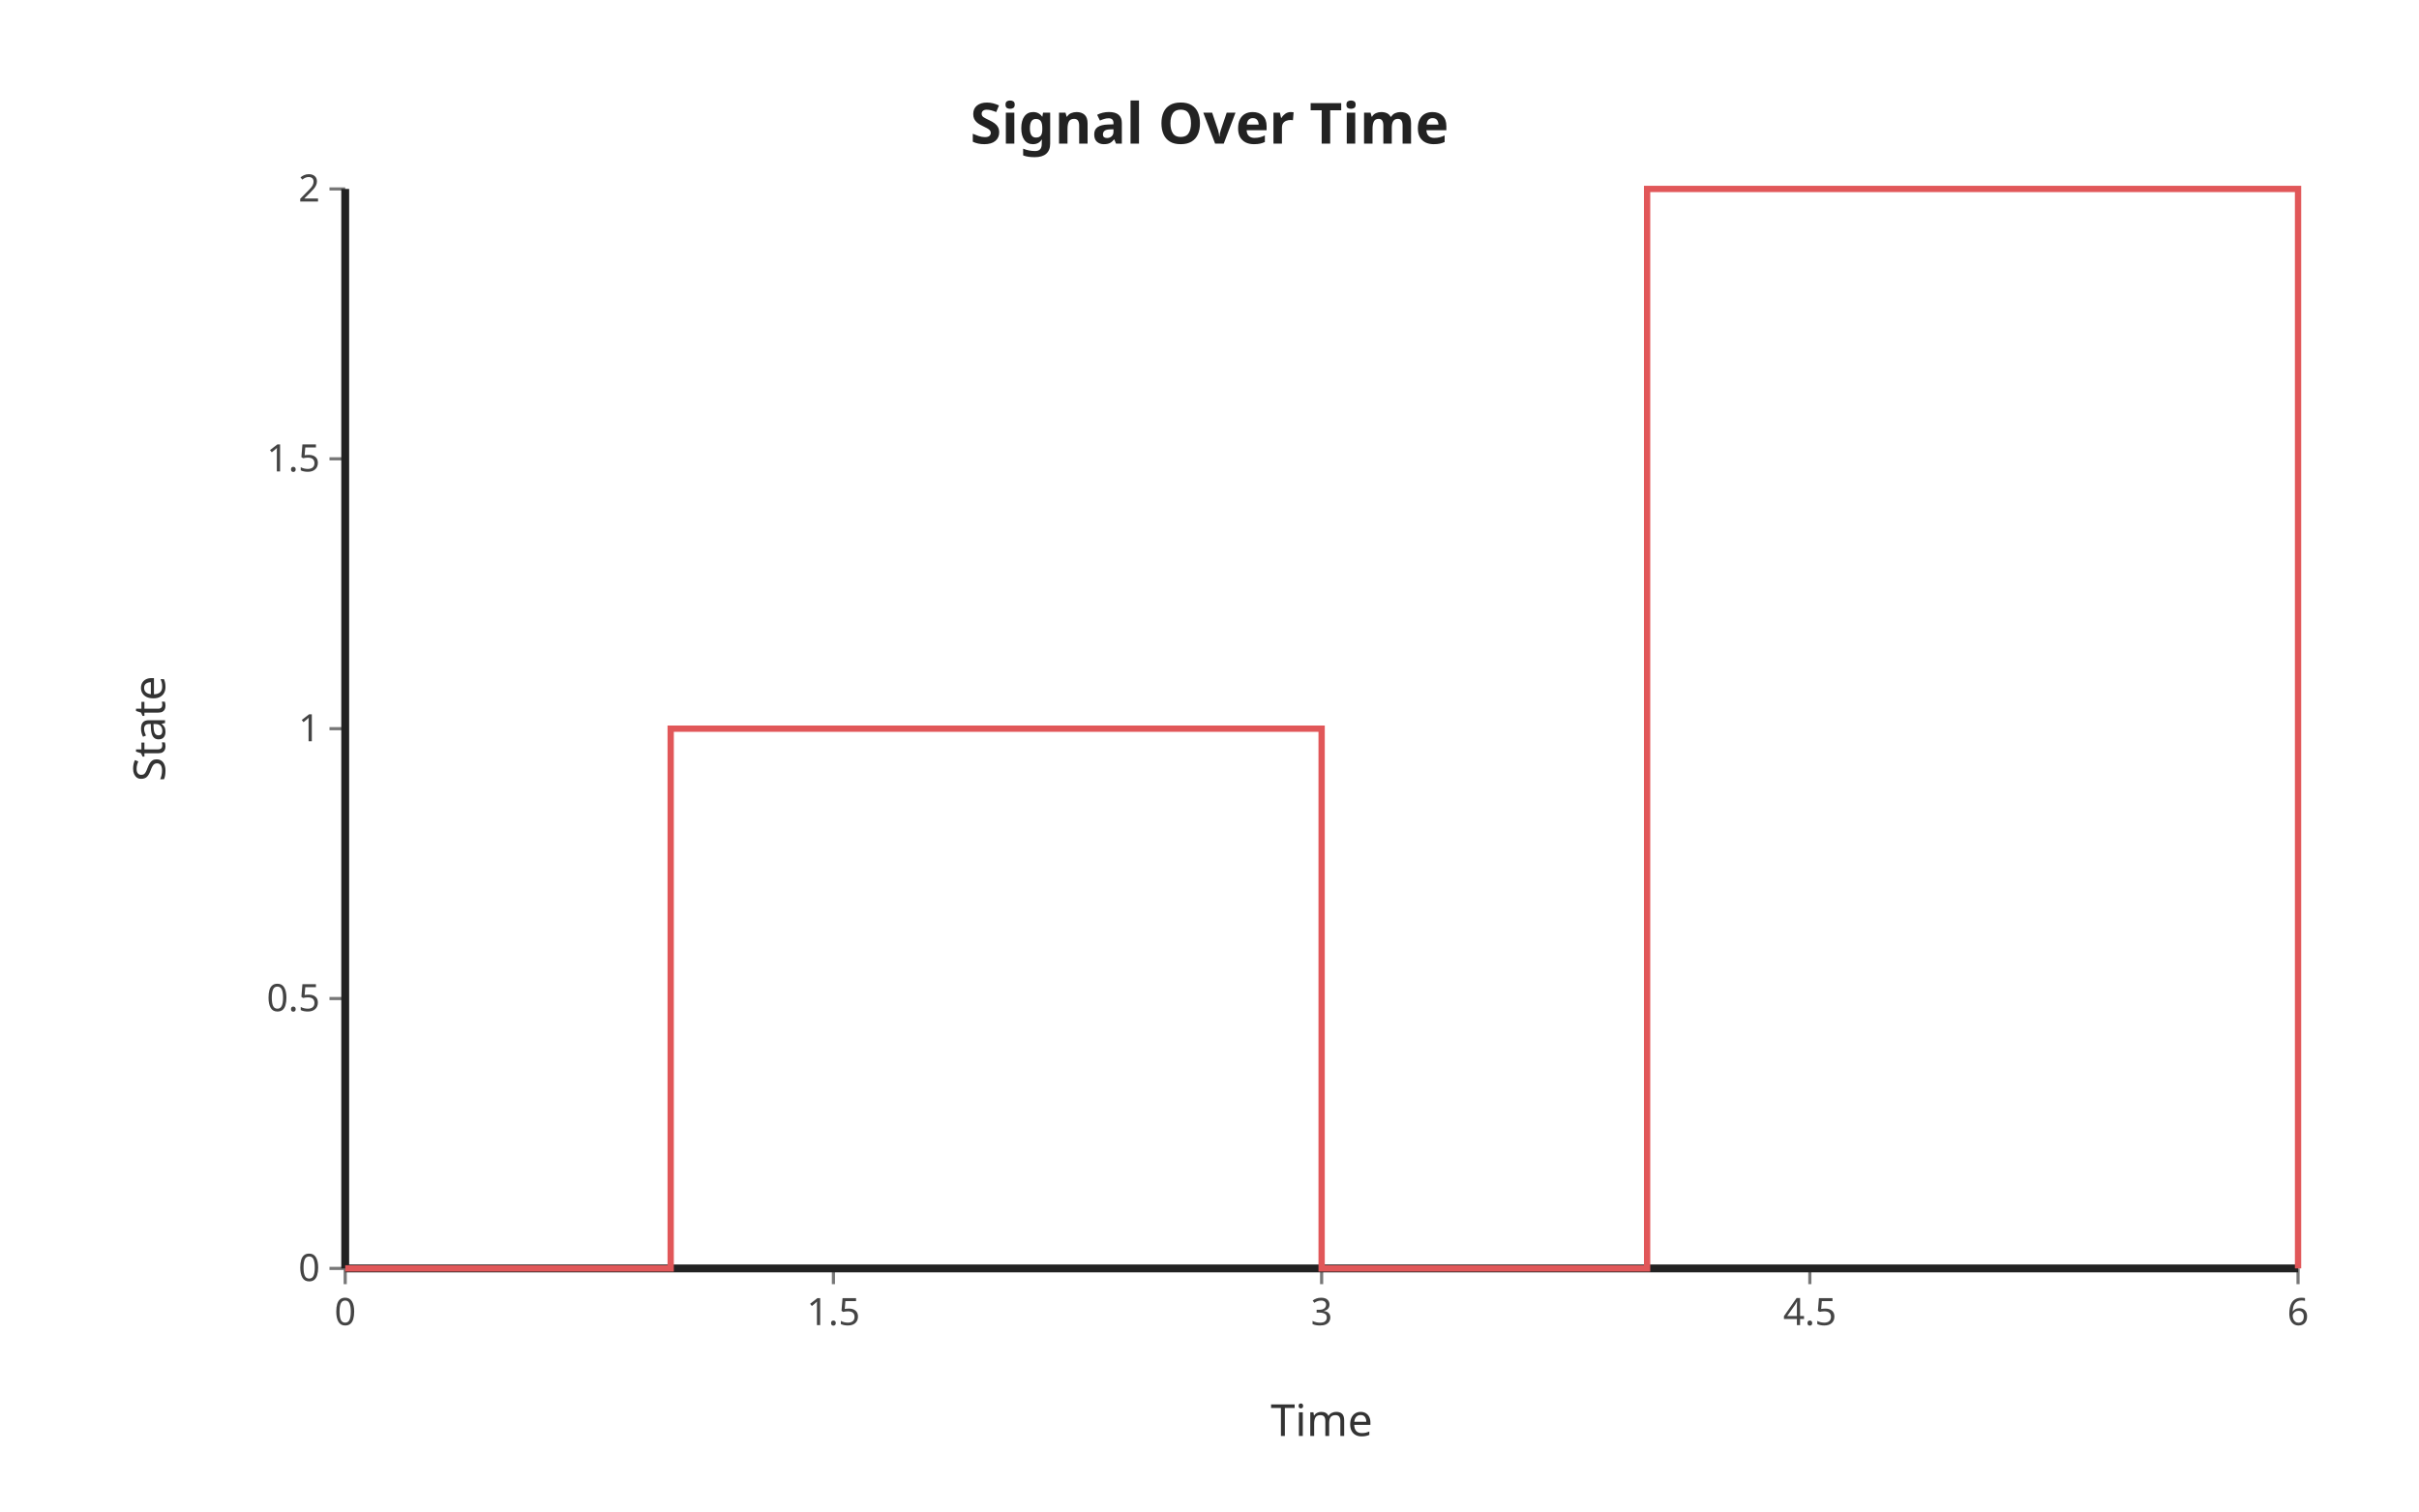
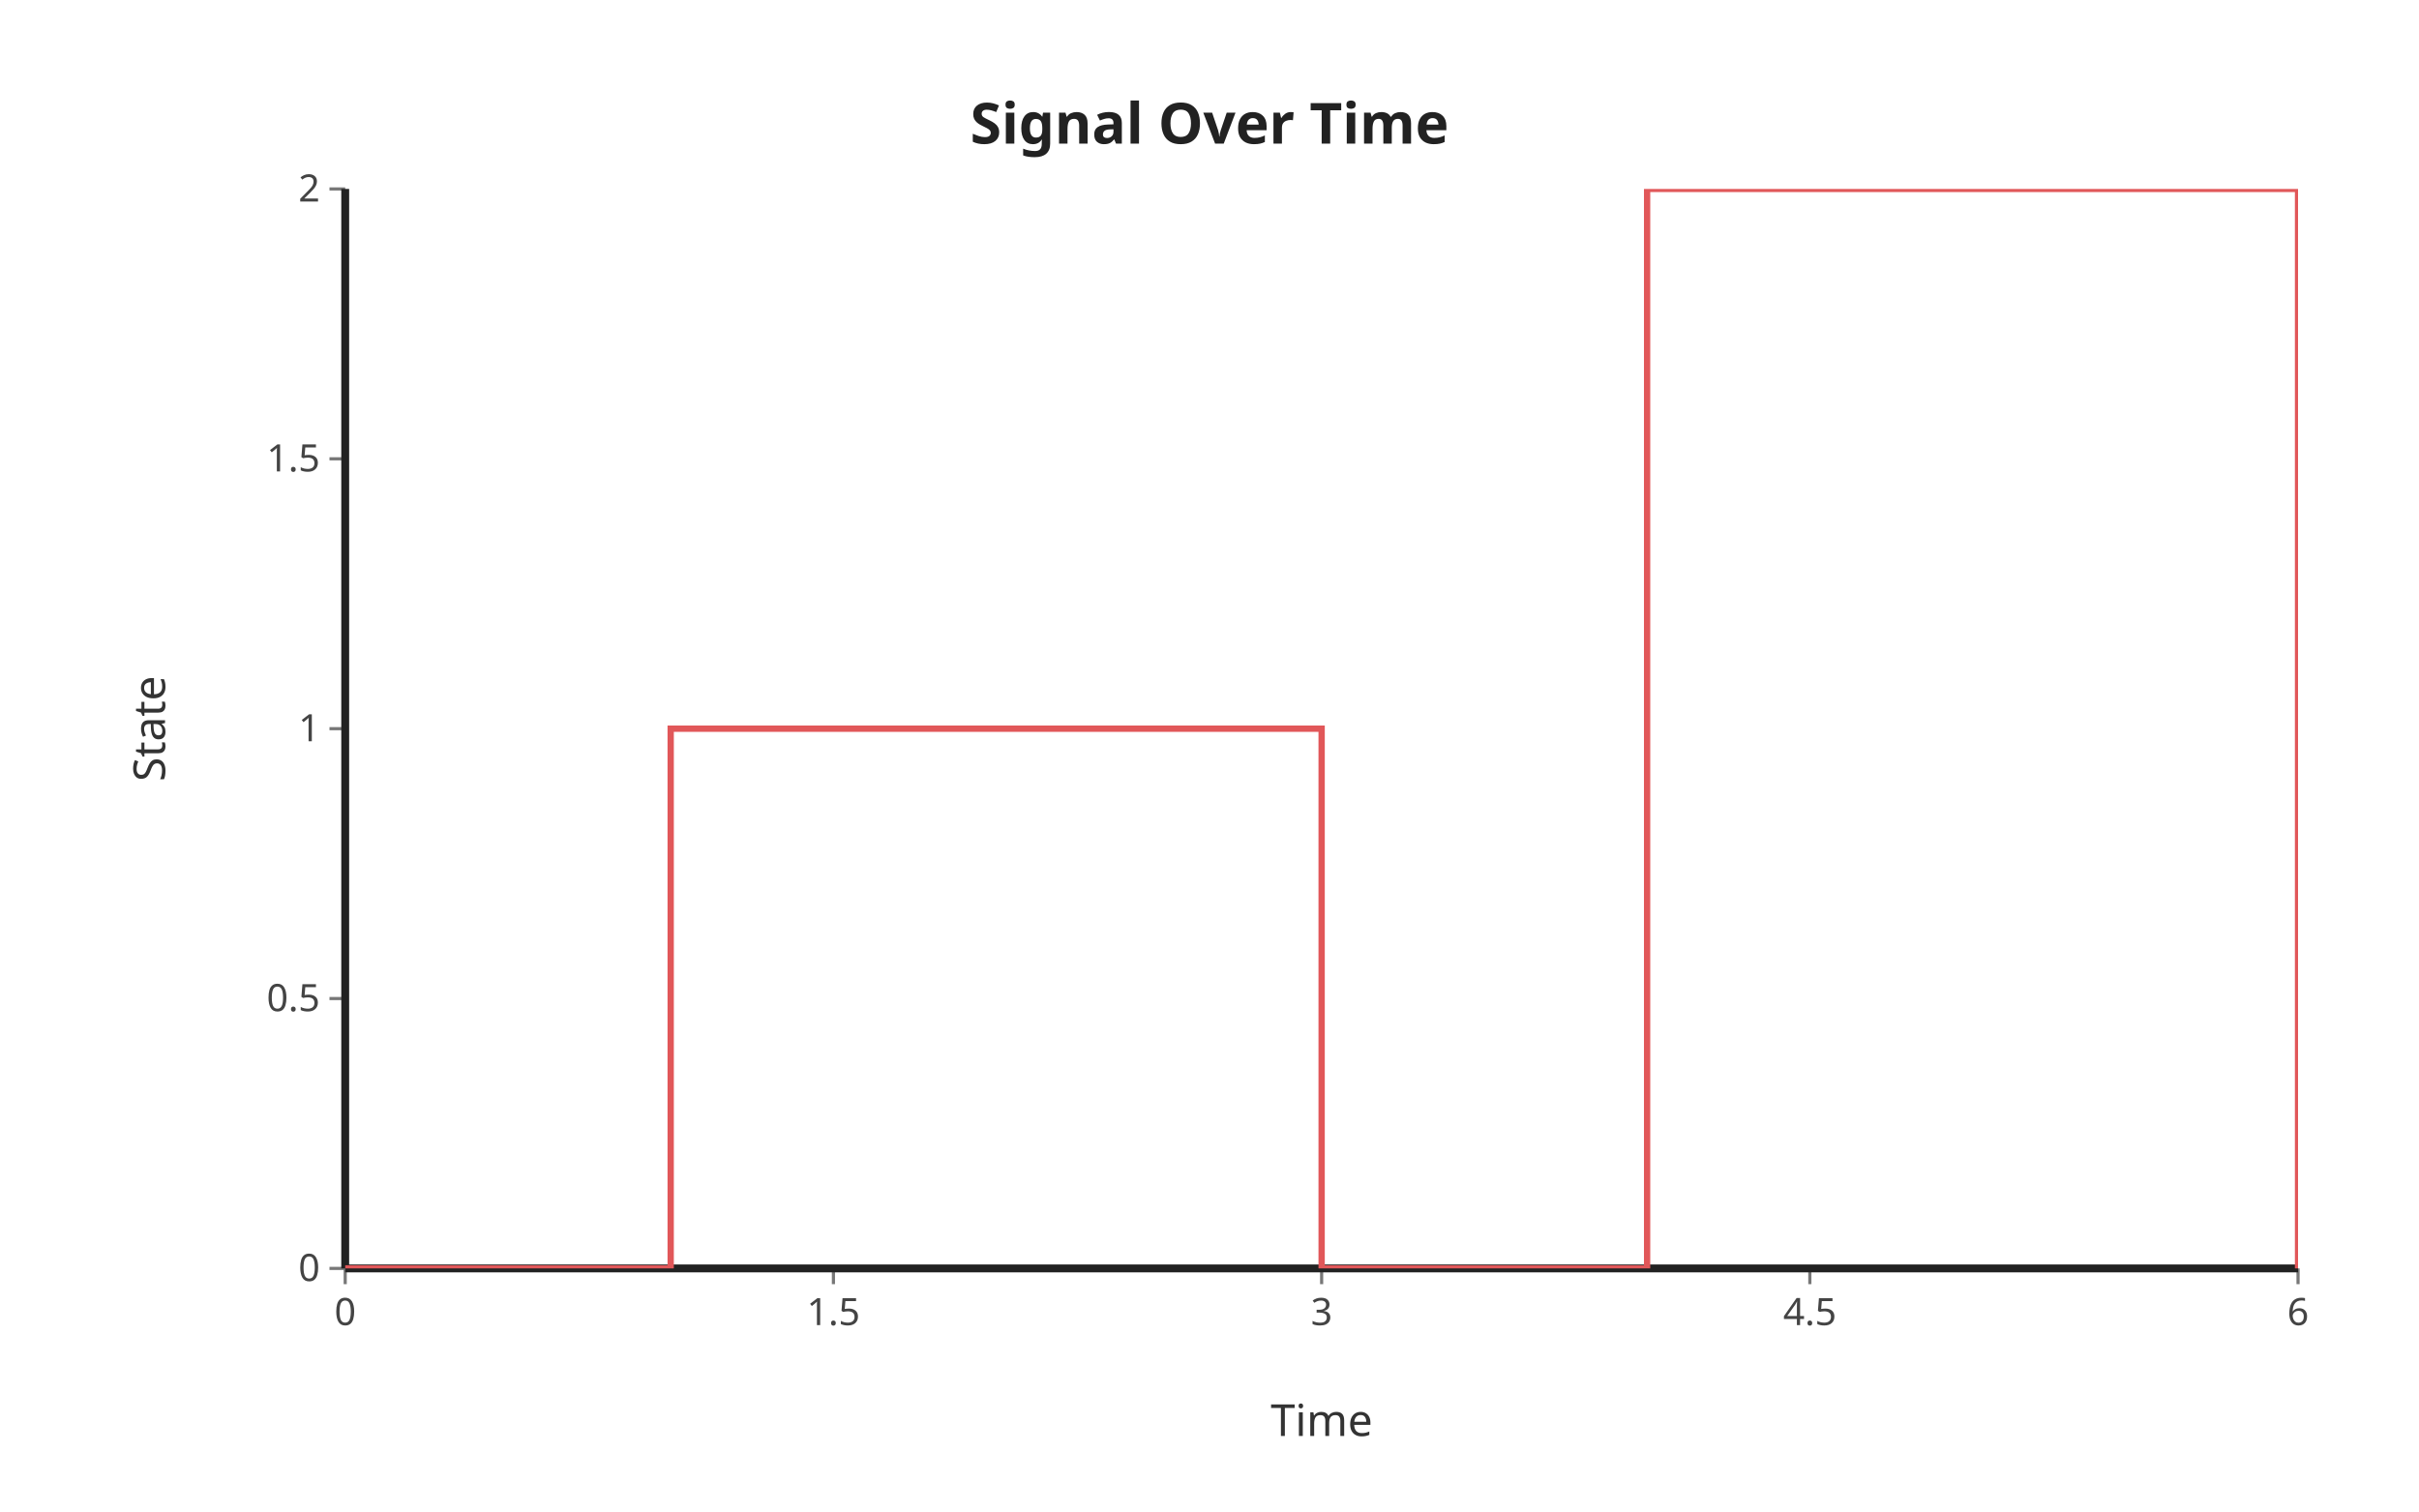
<svg xmlns="http://www.w3.org/2000/svg" width="768.0" height="480.0" style="font-family: sans-serif;">
  <text x="384.0" y="45.6" text-anchor="middle" font-size="18" font-weight="bold" fill="#222">Signal Over Time</text>
  <g class="axes">
    <line x1="109.6" y1="402.8" x2="109.6" y2="407.8" stroke="#777" stroke-width="1" />
    <text x="109.6" y="420.8" text-anchor="middle" font-size="12" fill="#444">0</text>
    <line x1="264.6" y1="402.8" x2="264.6" y2="407.8" stroke="#777" stroke-width="1" />
    <text x="264.6" y="420.8" text-anchor="middle" font-size="12" fill="#444">1.5</text>
    <line x1="419.6" y1="402.8" x2="419.6" y2="407.8" stroke="#777" stroke-width="1" />
    <text x="419.6" y="420.8" text-anchor="middle" font-size="12" fill="#444">3</text>
    <line x1="574.6" y1="402.8" x2="574.6" y2="407.8" stroke="#777" stroke-width="1" />
    <text x="574.6" y="420.8" text-anchor="middle" font-size="12" fill="#444">4.5</text>
    <line x1="729.6" y1="402.8" x2="729.6" y2="407.8" stroke="#777" stroke-width="1" />
    <text x="729.6" y="420.8" text-anchor="middle" font-size="12" fill="#444">6</text>
    <text x="419.6" y="456.0" text-anchor="middle" font-size="14" fill="#333">Time</text>
    <line x1="109.6" y1="402.8" x2="104.6" y2="402.8" stroke="#777" stroke-width="1" />
    <text x="101.6" y="406.8" text-anchor="end" font-size="12" fill="#444">0</text>
    <line x1="109.6" y1="317.1" x2="104.6" y2="317.1" stroke="#777" stroke-width="1" />
    <text x="101.6" y="321.1" text-anchor="end" font-size="12" fill="#444">0.5</text>
    <line x1="109.6" y1="231.4" x2="104.6" y2="231.4" stroke="#777" stroke-width="1" />
    <text x="101.6" y="235.4" text-anchor="end" font-size="12" fill="#444">1</text>
    <line x1="109.6" y1="145.7" x2="104.6" y2="145.7" stroke="#777" stroke-width="1" />
    <text x="101.6" y="149.7" text-anchor="end" font-size="12" fill="#444">1.5</text>
    <line x1="109.6" y1="60.0" x2="104.6" y2="60.0" stroke="#777" stroke-width="1" />
    <text x="101.6" y="64.0" text-anchor="end" font-size="12" fill="#444">2</text>
    <text x="52.4" y="231.4" transform="rotate(-90,52.4,231.4)" text-anchor="middle" font-size="14" fill="#333">State</text>
  </g>
  <g class="axis-spines">
    <line x1="109.6" y1="402.8" x2="729.6" y2="402.8" stroke="#222222" stroke-width="2.5" />
    <line x1="109.6" y1="60.0" x2="109.6" y2="402.8" stroke="#222222" stroke-width="2.5" />
  </g>
-   <g class="series-0">
+   <defs>
+     <clipPath id="plot-clip">
+       <rect x="109.6" y="60.0" width="620" height="342.8" />
+     </clipPath>
+   </defs>
+   <g class="series-0" clip-path="url(#plot-clip)">
    <path d="M 109.6 402.8 L 212.933 402.8 L 212.933 231.4 L 316.267 231.4 L 316.267 231.4 L 419.6 231.4 L 419.6 402.8 L 522.933 402.8 L 522.933 60.0 L 626.267 60.0 L 626.267 60.0 L 729.6 60.0 L 729.6 402.8" stroke="#e15759" fill="none" stroke-width="2" opacity="1.0" />
  </g>
</svg>
